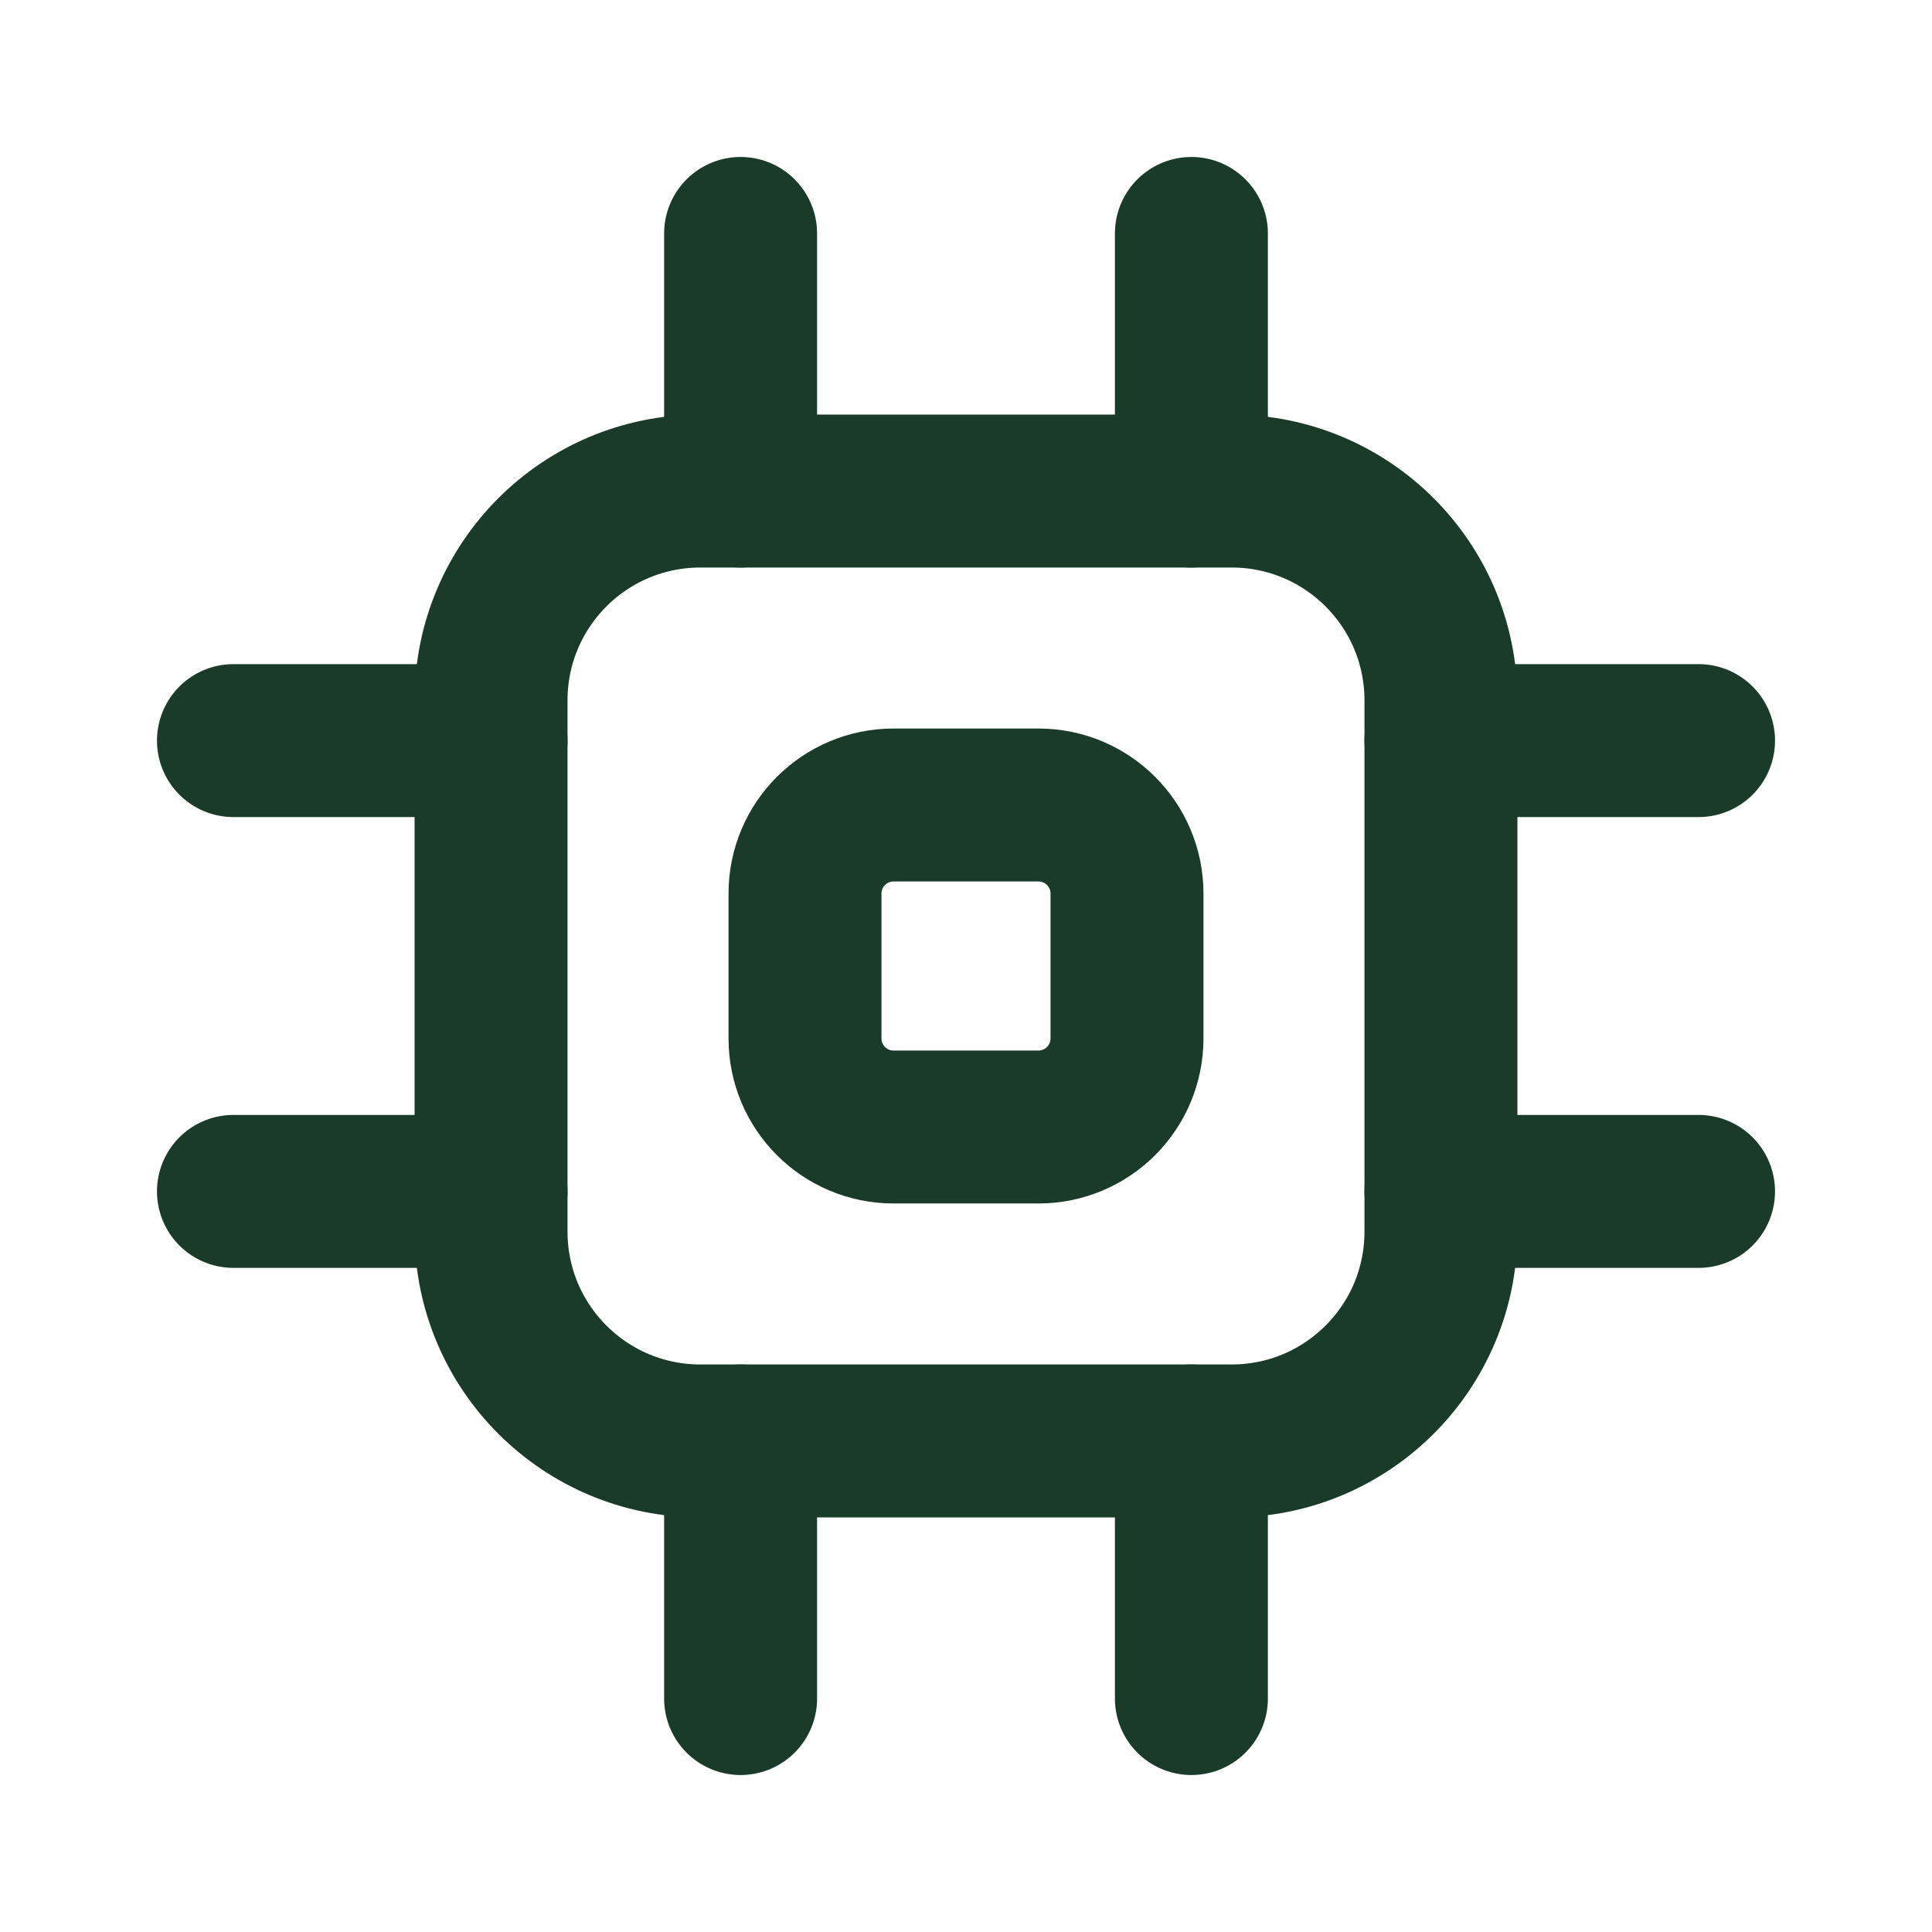
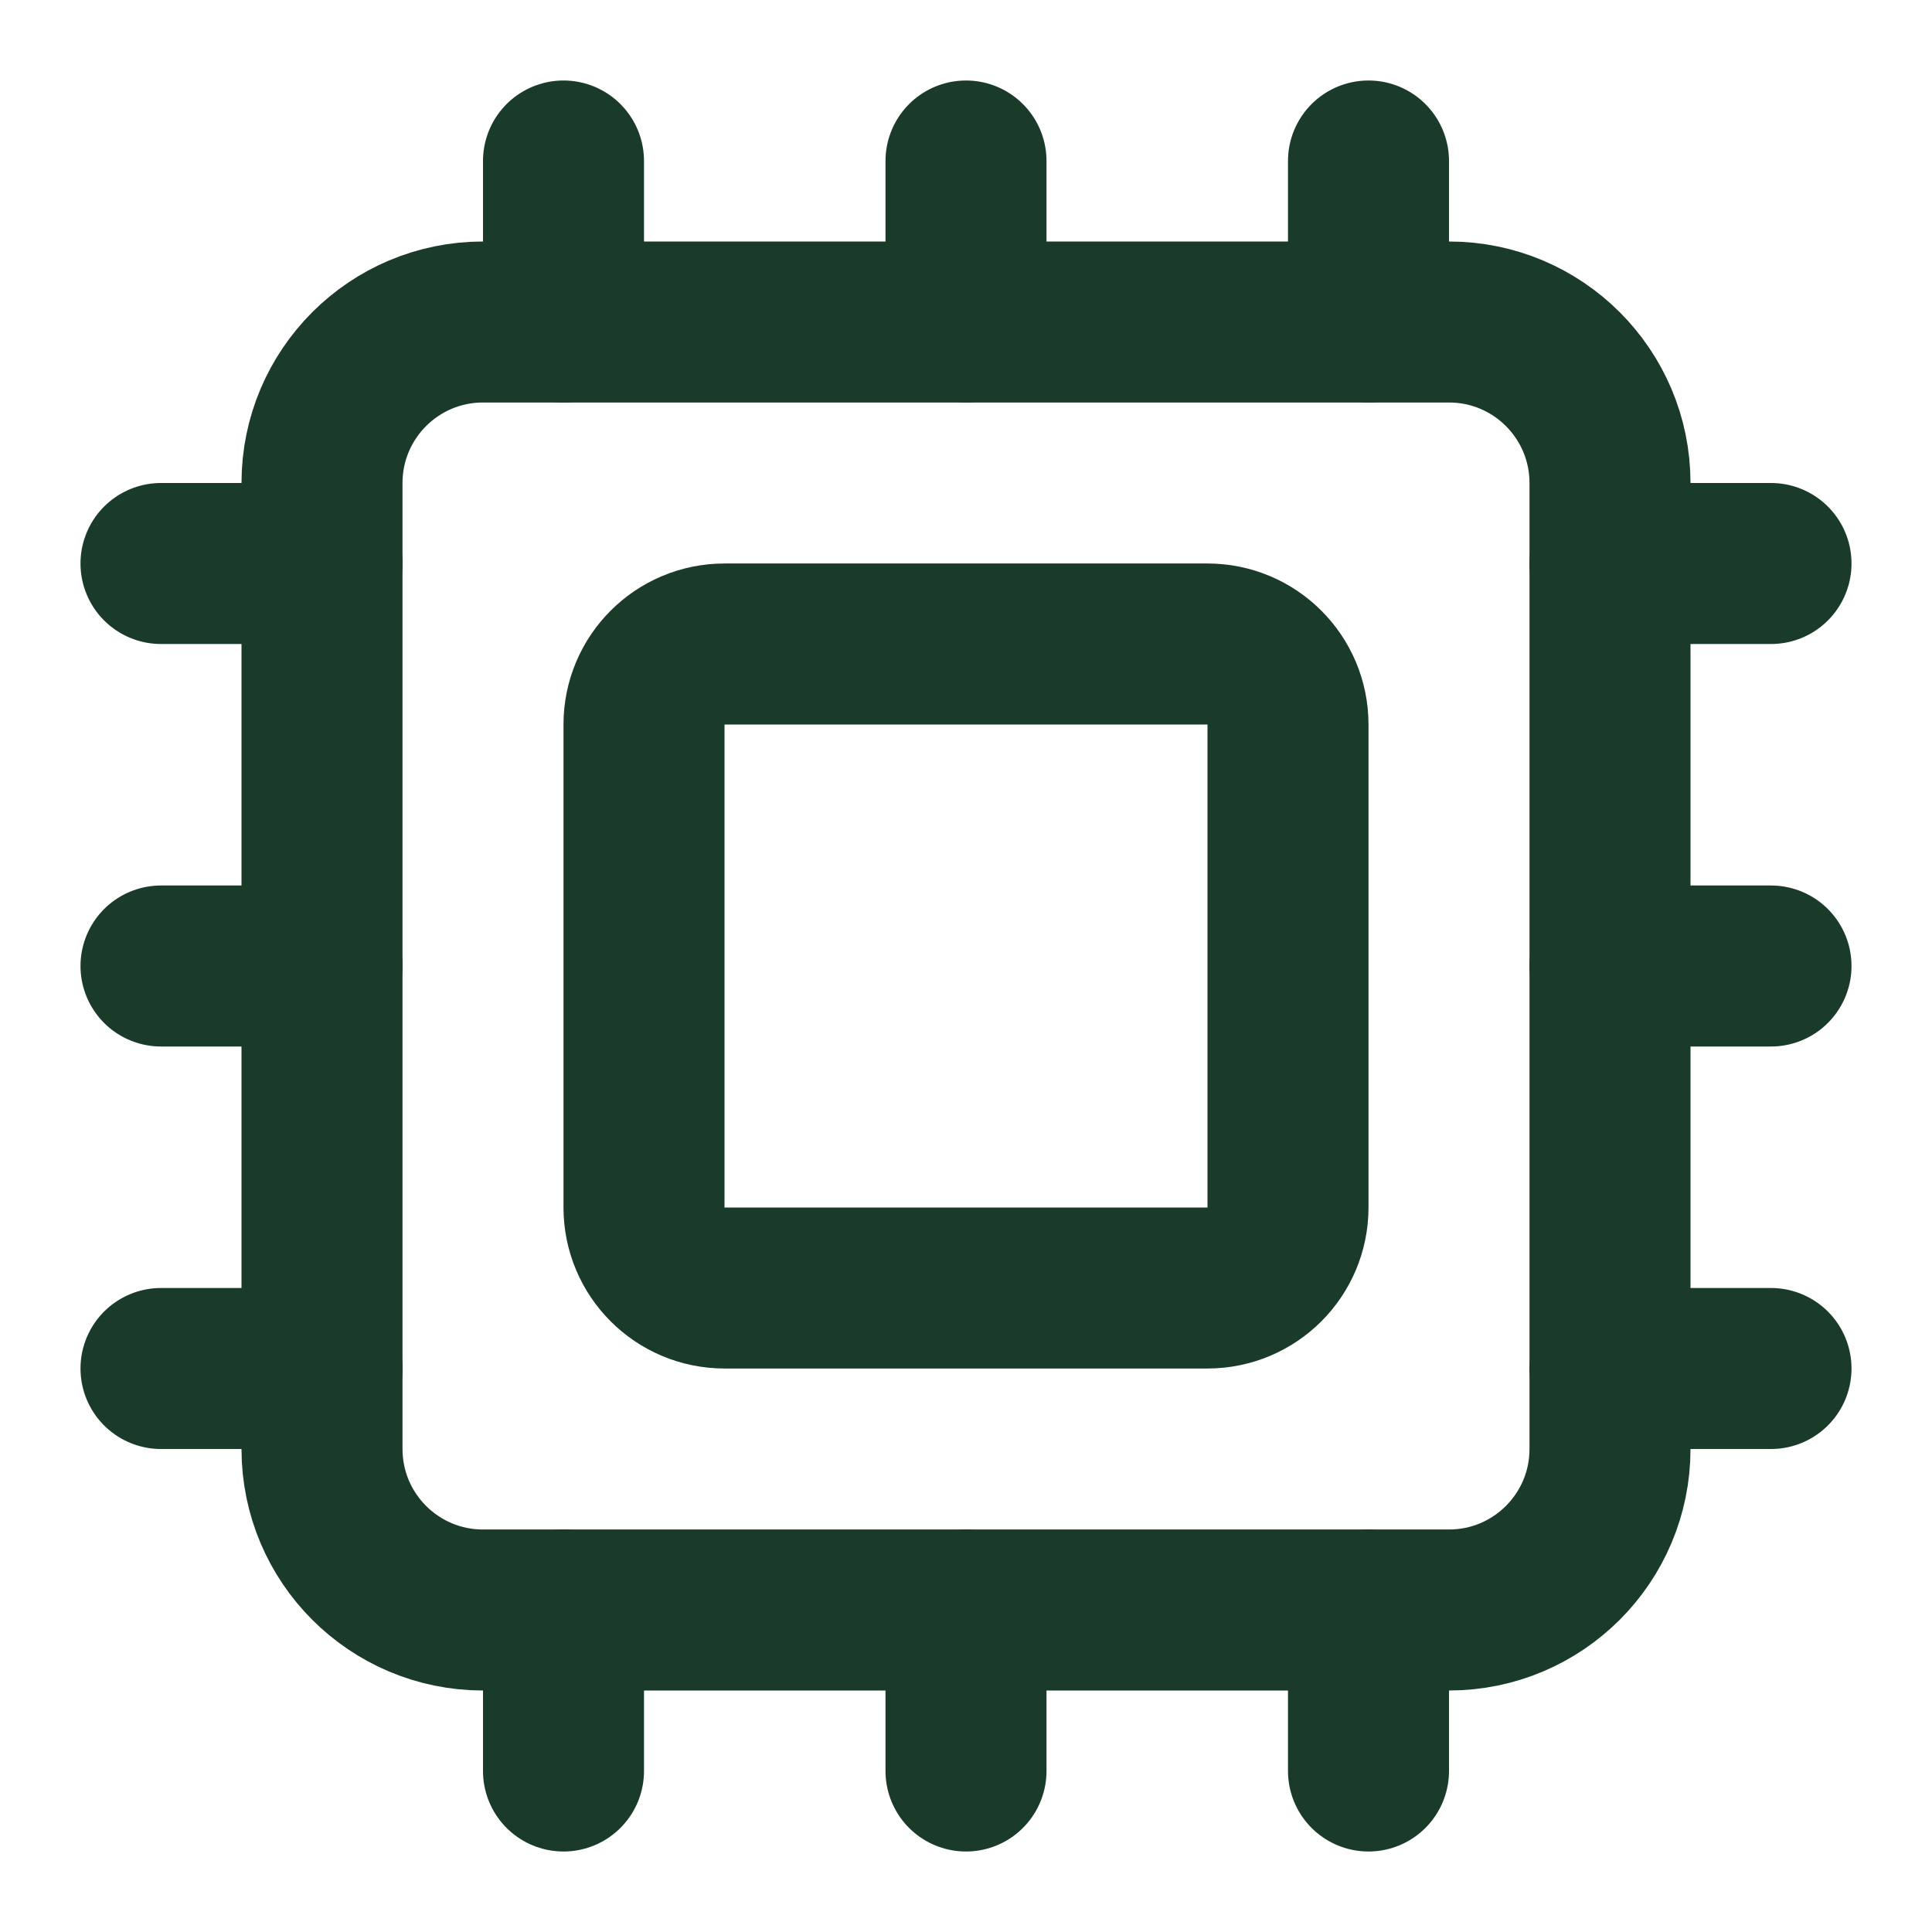
<svg xmlns="http://www.w3.org/2000/svg" viewBox="0 0 24 24" fill="none">
-   <g stroke="#1A3A2A" stroke-width="1.9" stroke-linecap="round" stroke-linejoin="round">
-     <rect x="6.1" y="6.1" width="11.8" height="11.8" rx="2.6" />
-     <rect x="10" y="10" width="4" height="4" rx="1.1" />
-     <path d="M9.2 2.9v3.2M14.8 2.9v3.2M9.2 17.9v3.2M14.8 17.9v3.2M2.9 9.2h3.2M2.9 14.8h3.2M17.9 9.2h3.2M17.9 14.8h3.2" />
+   <g stroke="#1A3A2A" stroke-width="2.0" stroke-linecap="round" stroke-linejoin="round">
+     <path d="M12 20v2" />
+     <path d="M12 2v2" />
+     <path d="M17 20v2" />
+     <path d="M17 2v2" />
+     <path d="M2 12h2" />
+     <path d="M2 17h2" />
+     <path d="M2 7h2" />
+     <path d="M20 12h2" />
+     <path d="M20 17h2" />
+     <path d="M20 7h2" />
+     <path d="M7 20v2" />
+     <path d="M7 2v2" />
+     <rect x="4" y="4" width="16" height="16" rx="2" />
+     <rect x="8" y="8" width="8" height="8" rx="1" />
  </g>
</svg>
